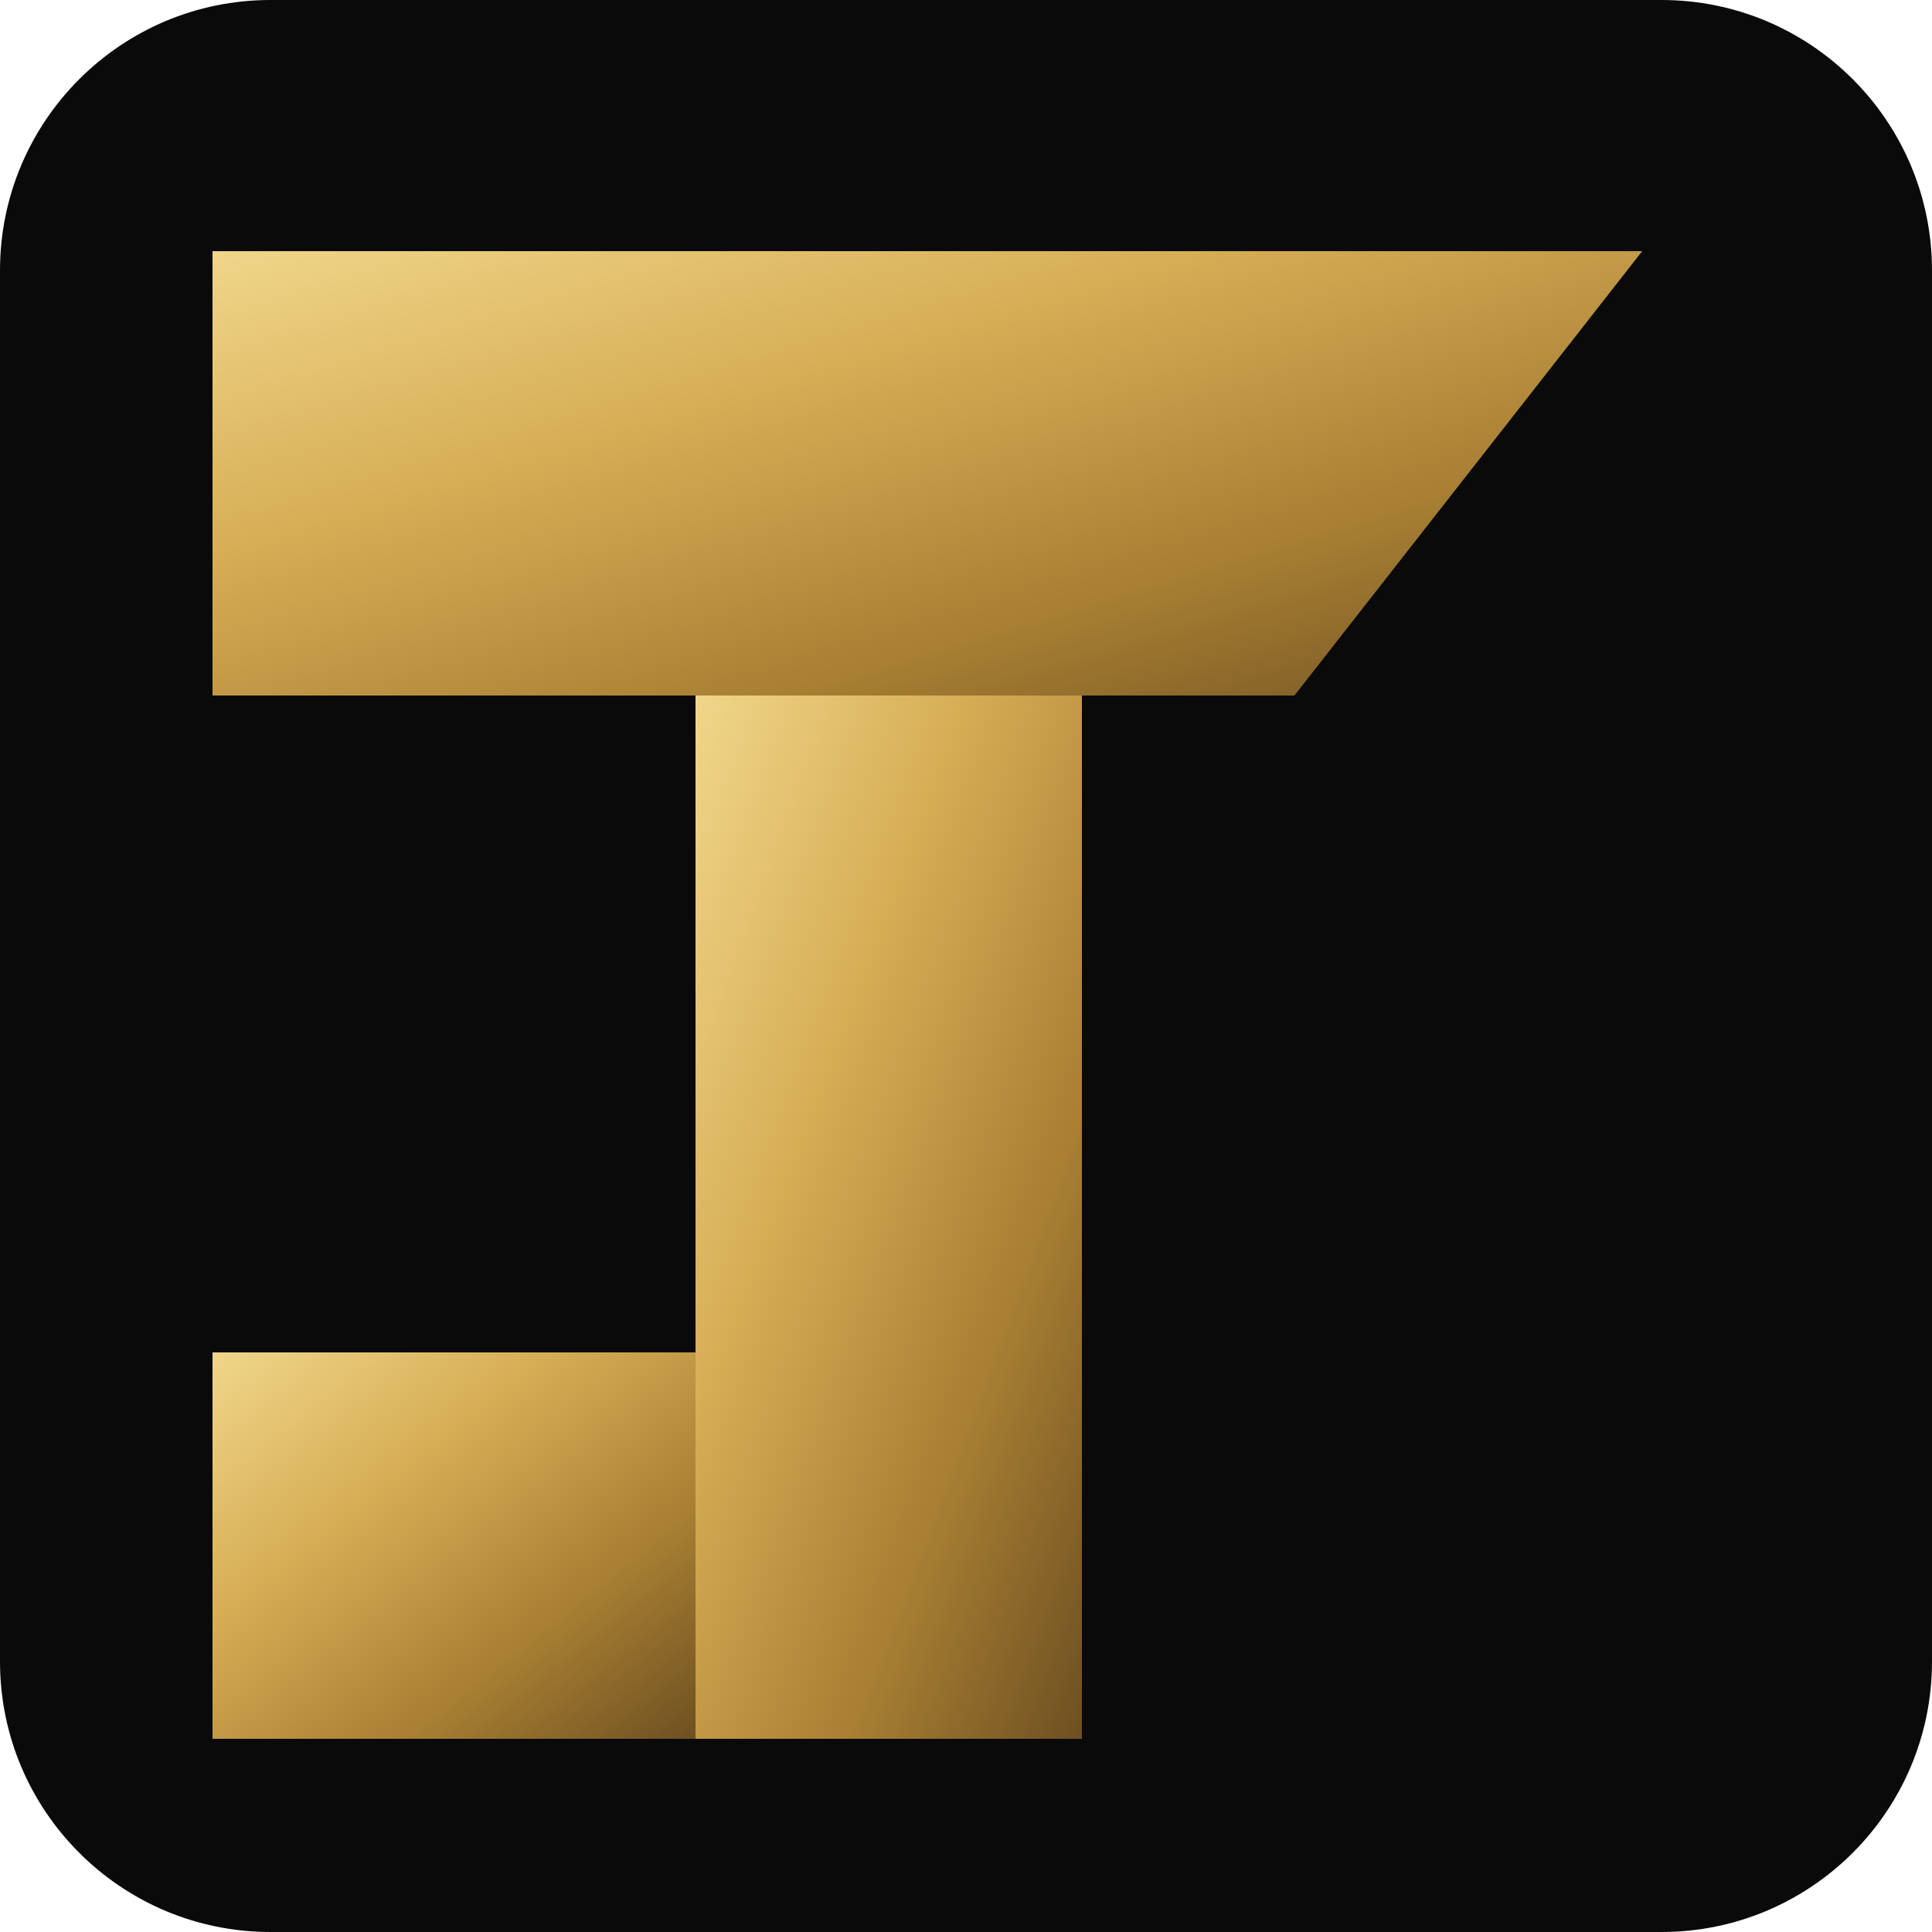
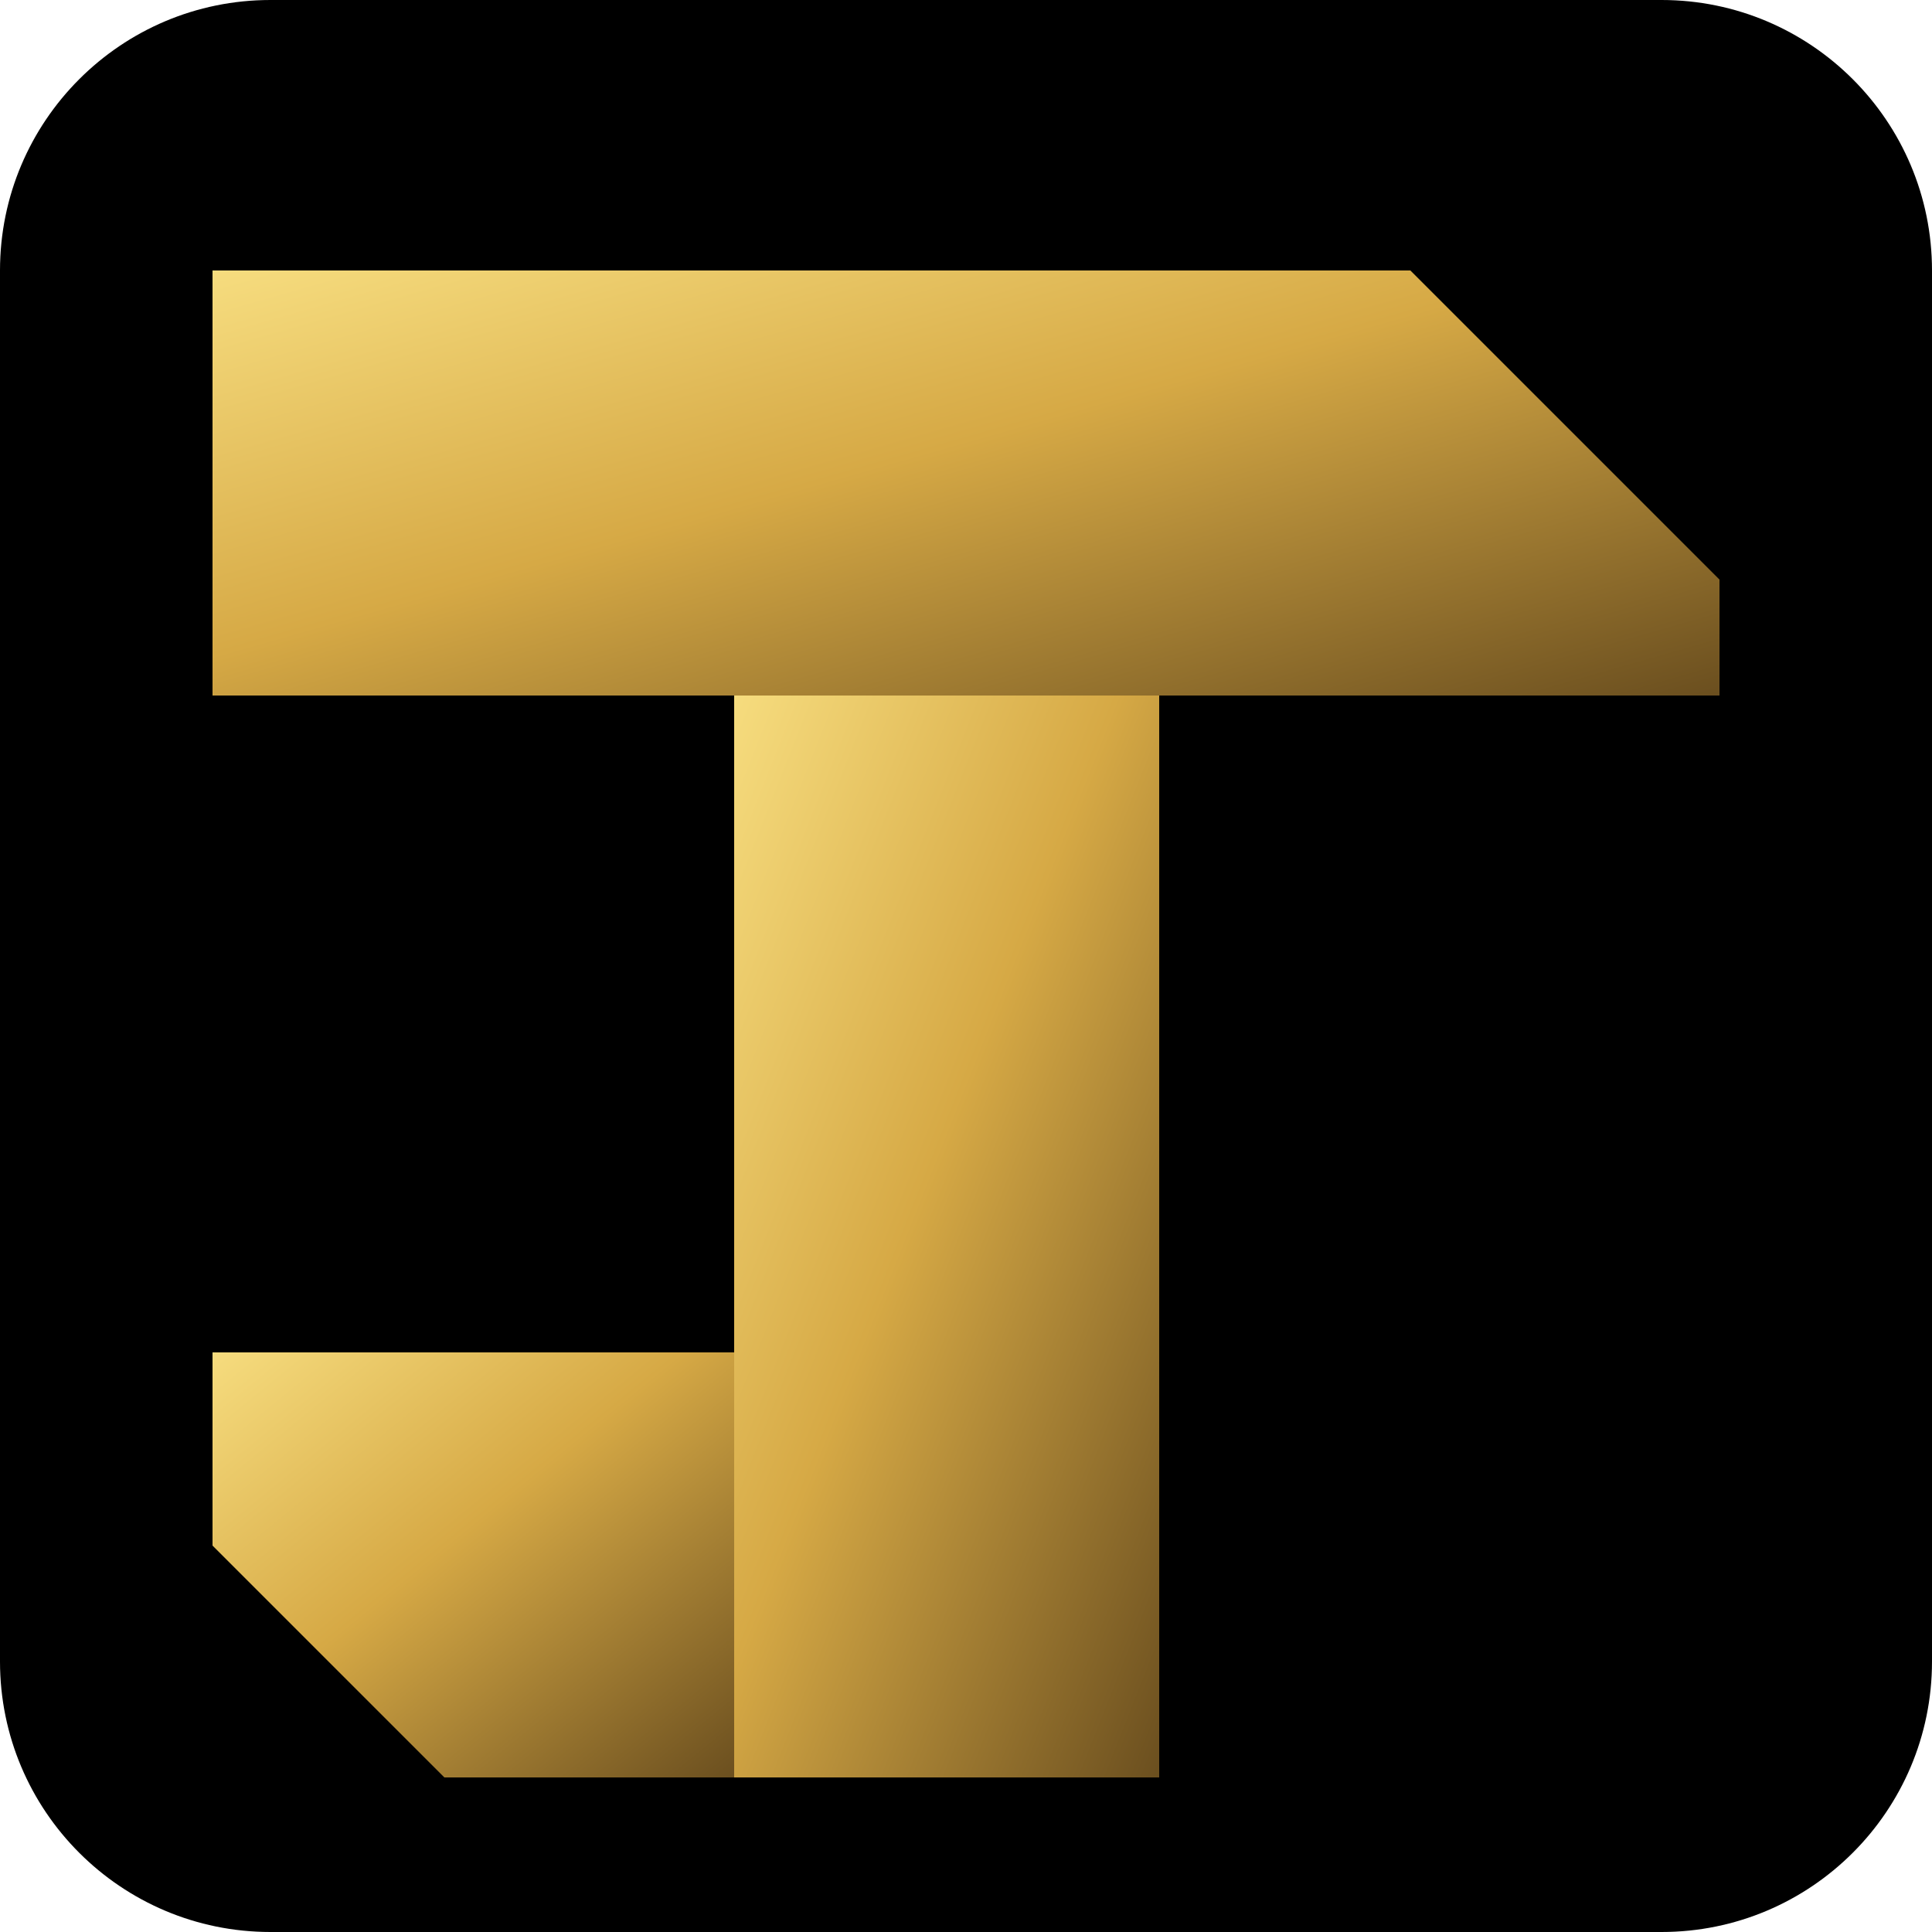
<svg xmlns="http://www.w3.org/2000/svg" viewBox="0 0 100 100" width="64" height="64">
  <defs>
    <linearGradient id="g" x1="0%" y1="0%" x2="100%" y2="100%">
-       <stop offset="0%" stop-color="#f0d68a" />
-       <stop offset="35%" stop-color="#d6ad55" />
-       <stop offset="70%" stop-color="#a87f33" />
-       <stop offset="100%" stop-color="#6e5021" />
+       <stop offset="0%" stop-color="#f6dc7e" />
+       <stop offset="45%" stop-color="#d6a945" />
+       <stop offset="100%" stop-color="#6b4f1f" />
    </linearGradient>
  </defs>
-   <rect width="100" height="100" rx="14" fill="#0a0a0a" />
+   <rect width="100" height="100" rx="14" fill="#000000" />
  <g fill="url(#g)">
-     <path d="M11 13 H85 L67 36 H11 Z" />
-     <path d="M36 36 H56 V90 H36 Z" />
-     <path d="M11 70 H36 V90 H11 Z" />
+     <path d="M11 14 L73 14 L89 30 L89 36 L11 36 Z" />
+     <path d="M38 36 L60 36 L60 92 L38 92 Z" />
+     <path d="M11 70 L38 70 L38 92 L23 92 L11 80 Z" />
  </g>
</svg>
